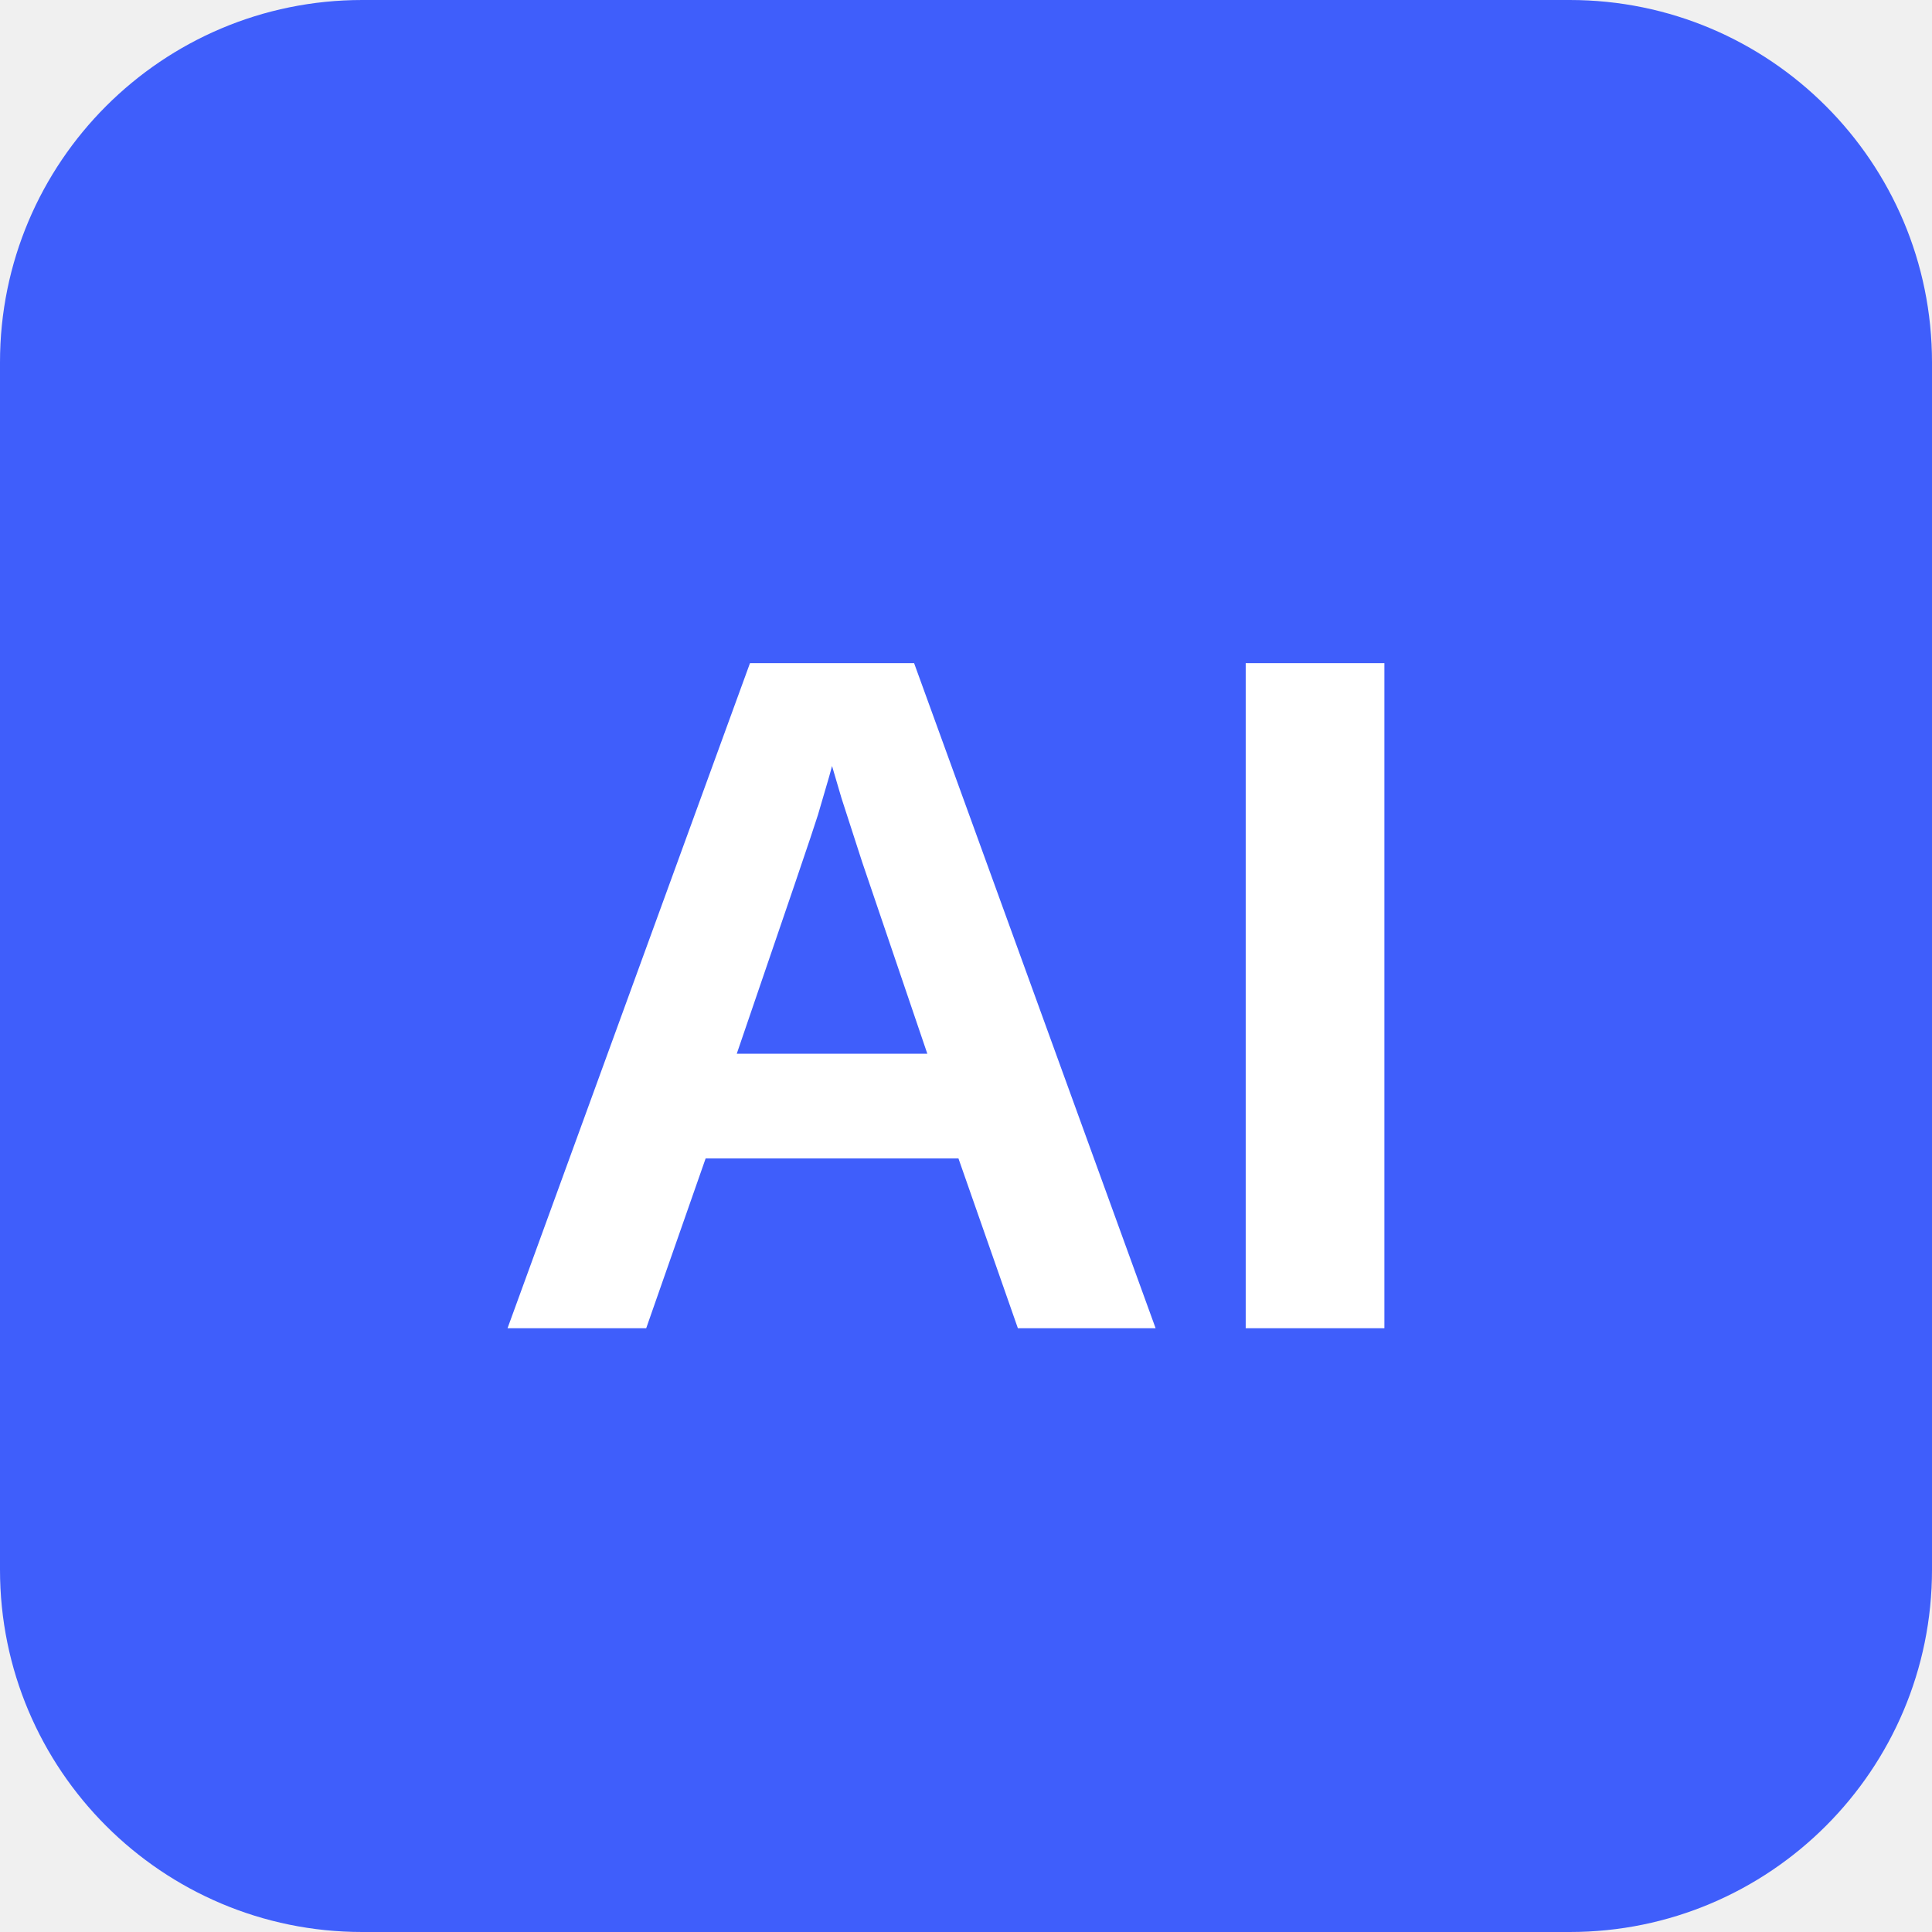
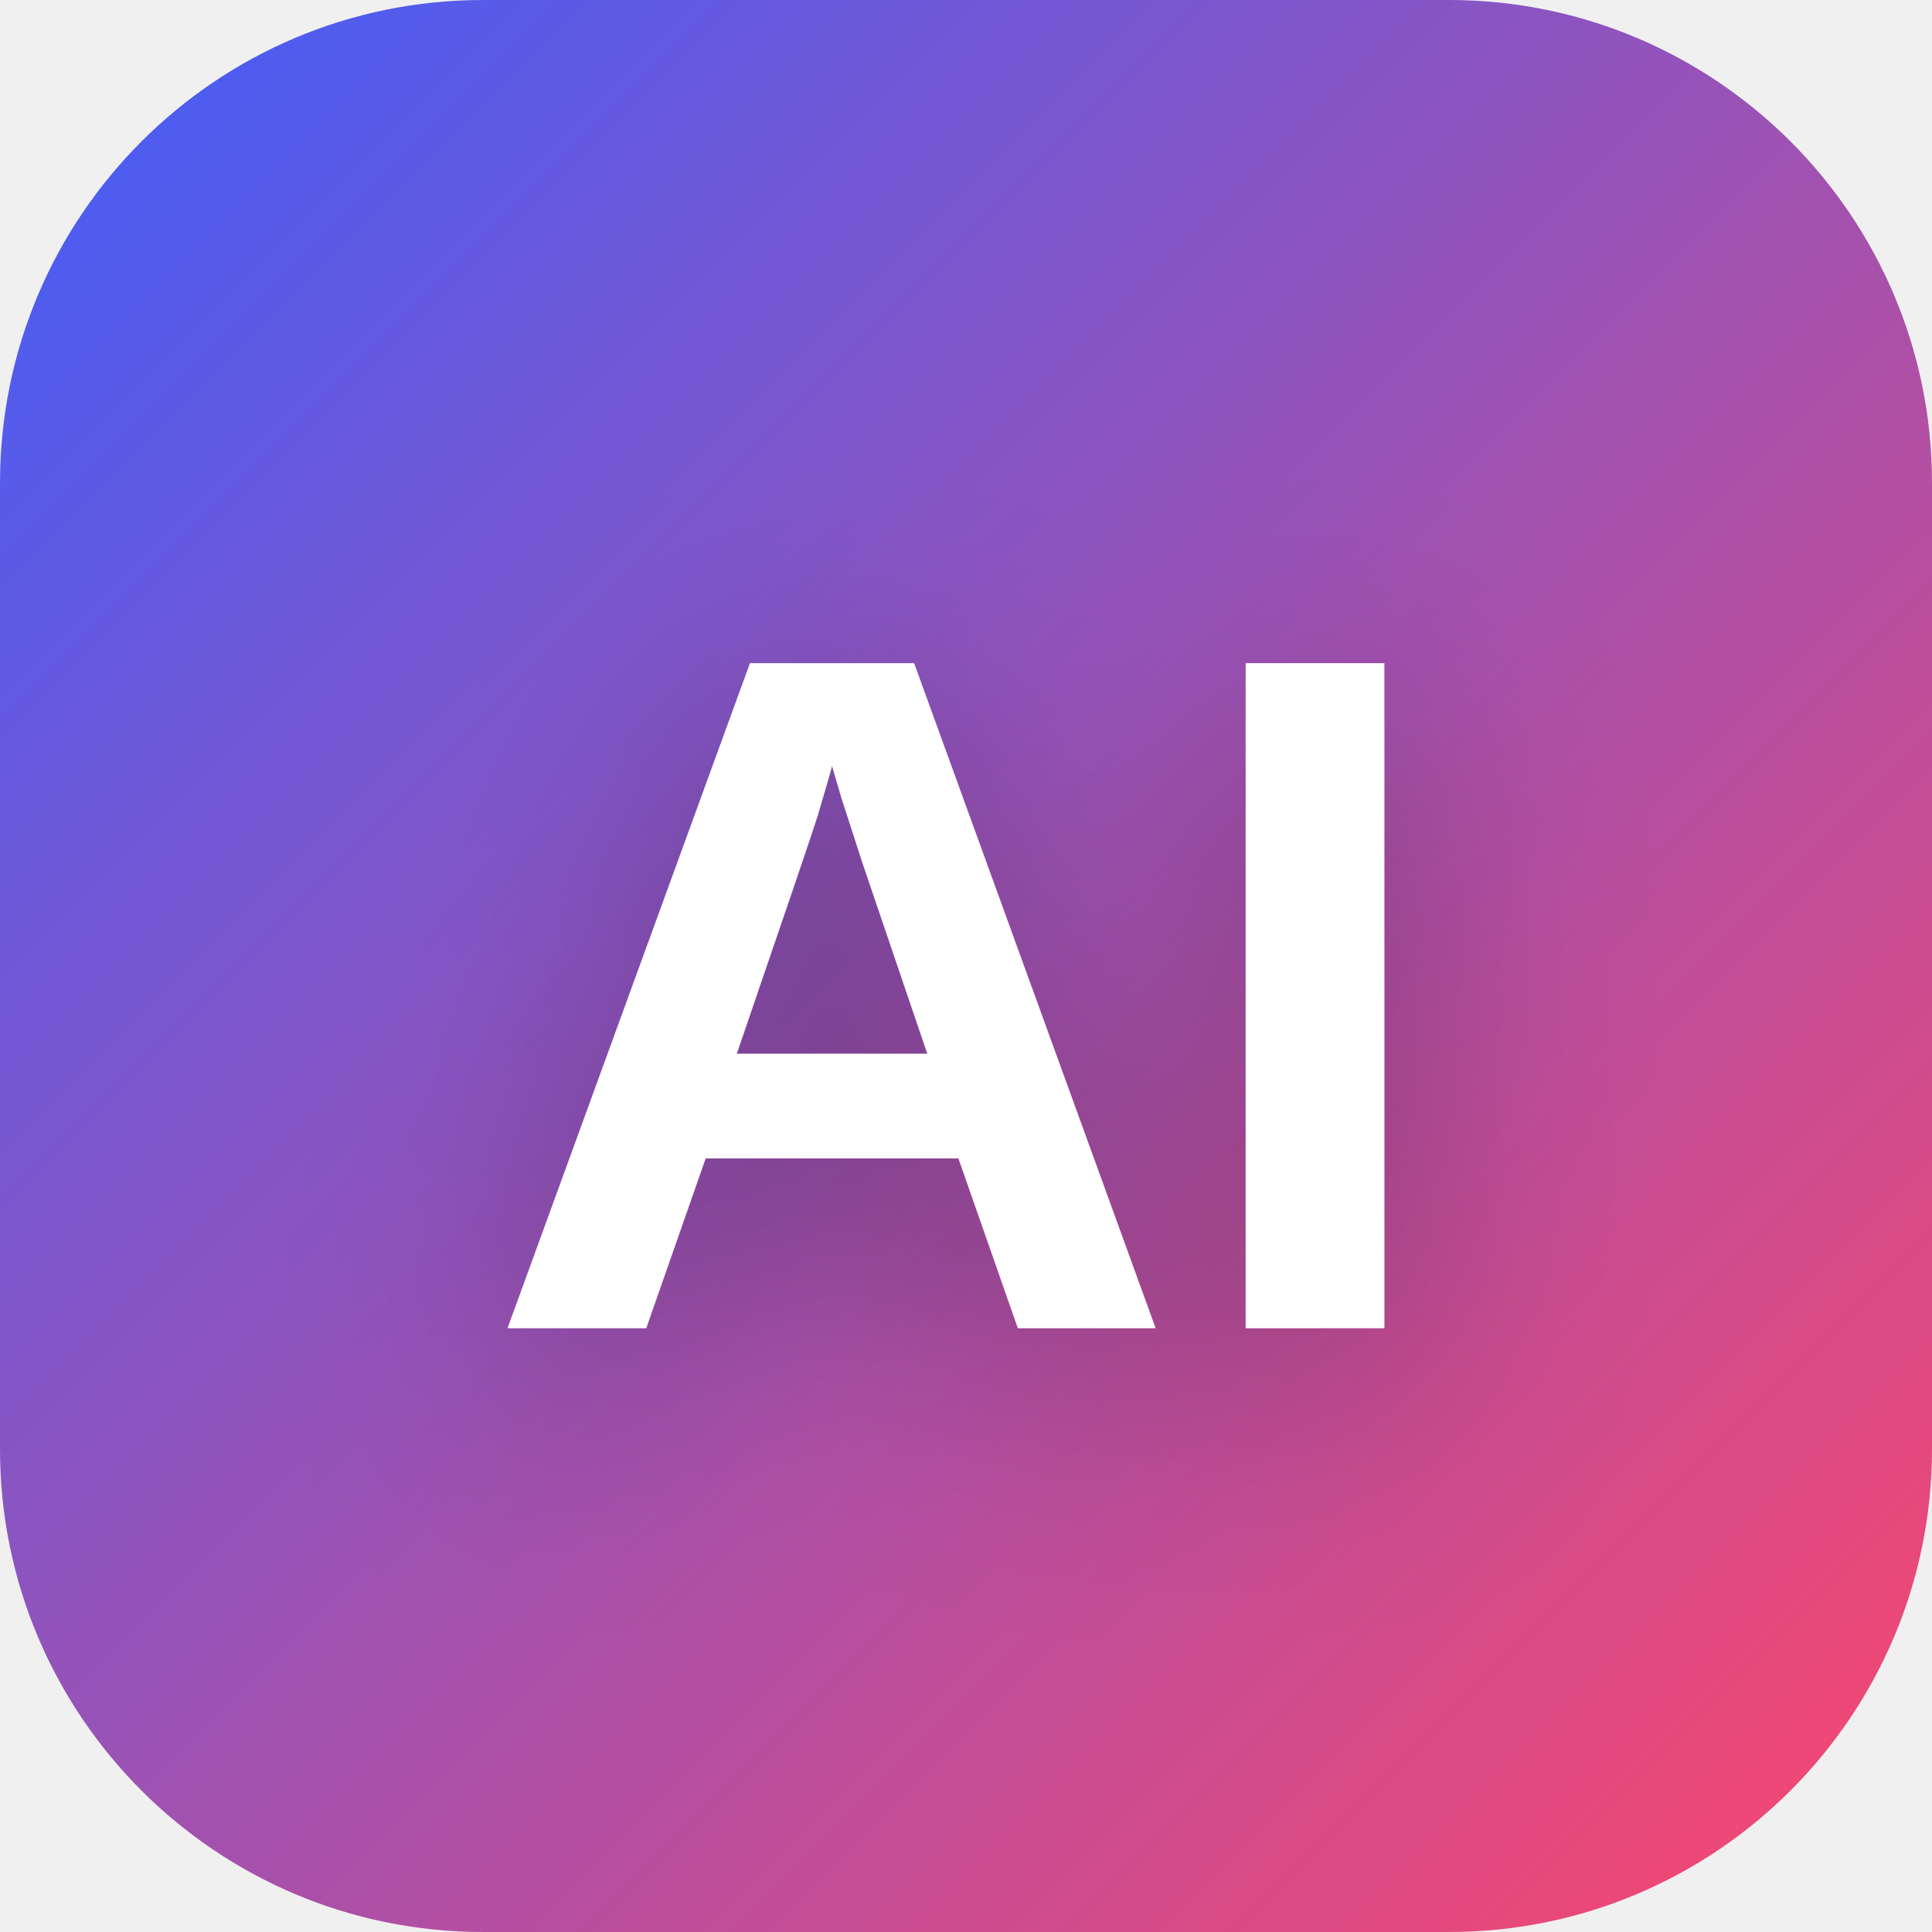
<svg xmlns="http://www.w3.org/2000/svg" width="32" height="32" viewBox="0 0 32 32">
-   <rect width="32" height="32" rx="6" fill="#3F5EFB" />
-   <text x="16" y="22" font-family="Arial, sans-serif" font-size="16" font-weight="bold" text-anchor="middle" fill="white">AI</text>
+   <defs>
+     <linearGradient id="gradient" x1="0%" y1="0%" x2="100%" y2="100%">
+       <stop offset="0%" stop-color="#3F5EFB" />
+       <stop offset="100%" stop-color="#FC466B" />
+     </linearGradient>
+   </defs>
+   <rect width="32" height="32" rx="8" fill="url(#gradient)" />
+   <text x="16" y="22" font-family="Arial, sans-serif" font-size="16" font-weight="bold" text-anchor="middle" fill="white" filter="drop-shadow(0px 1px 2px rgba(0,0,0,0.3))">AI</text>
</svg>
